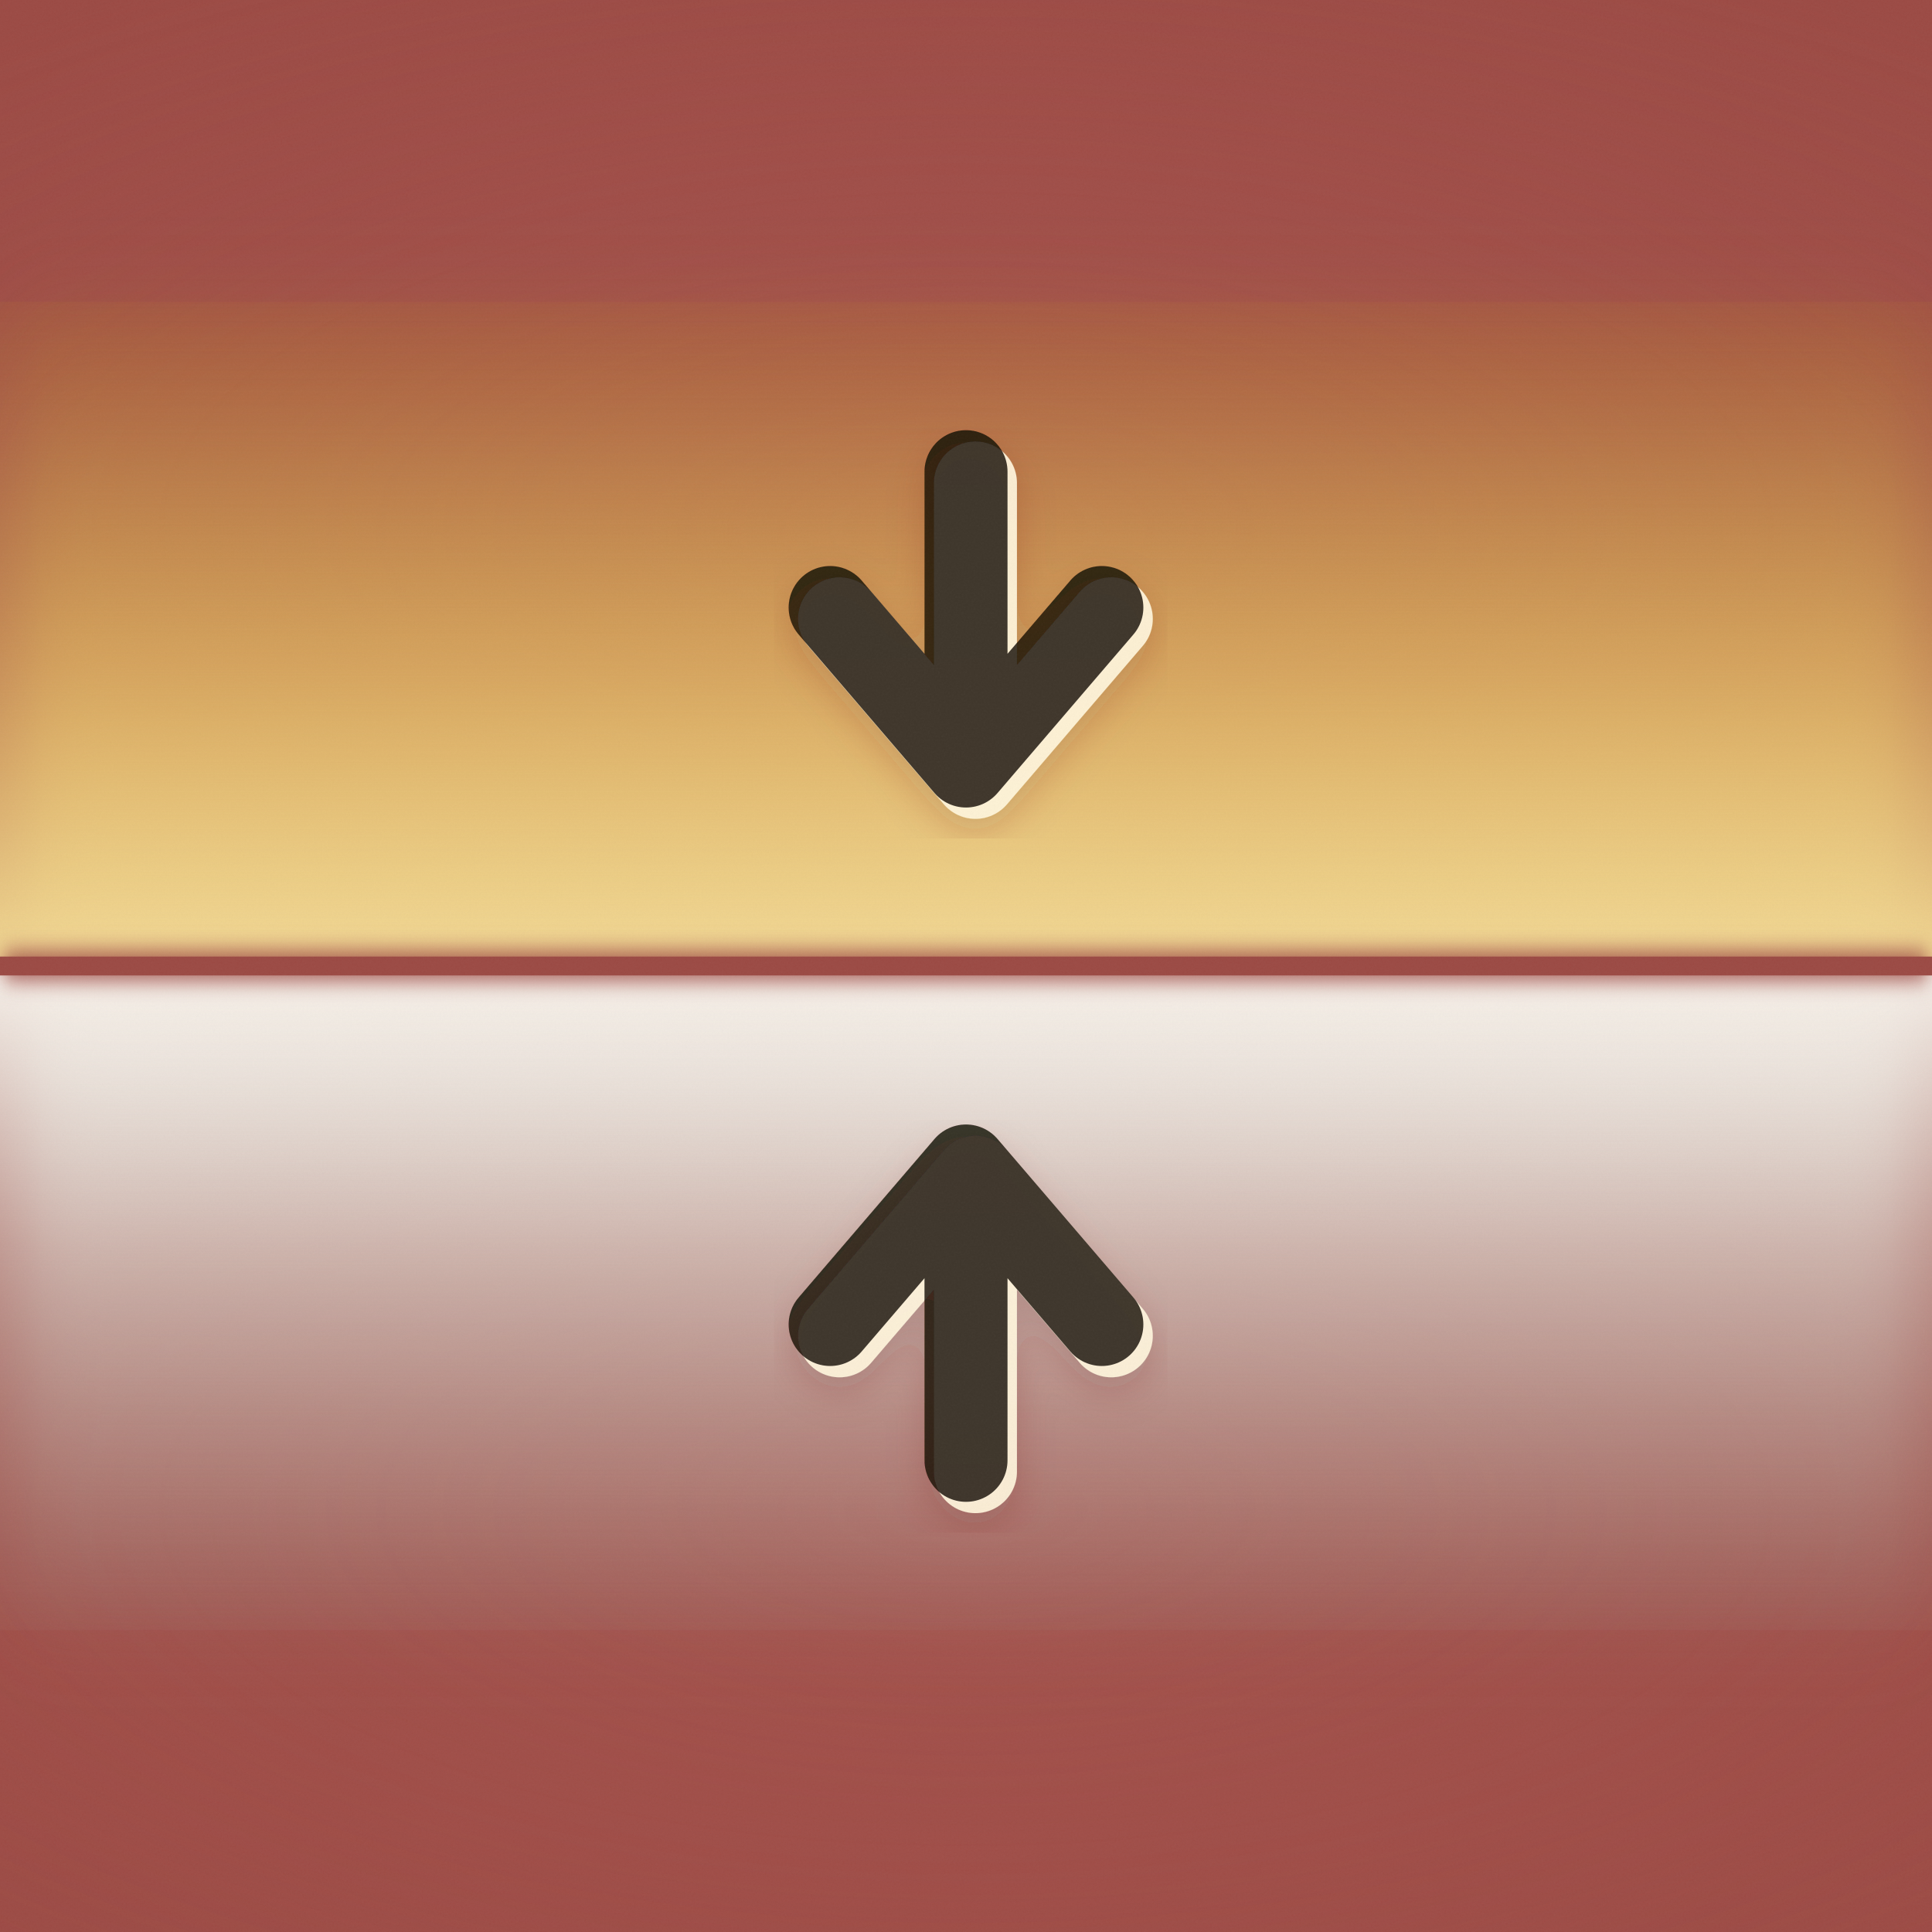
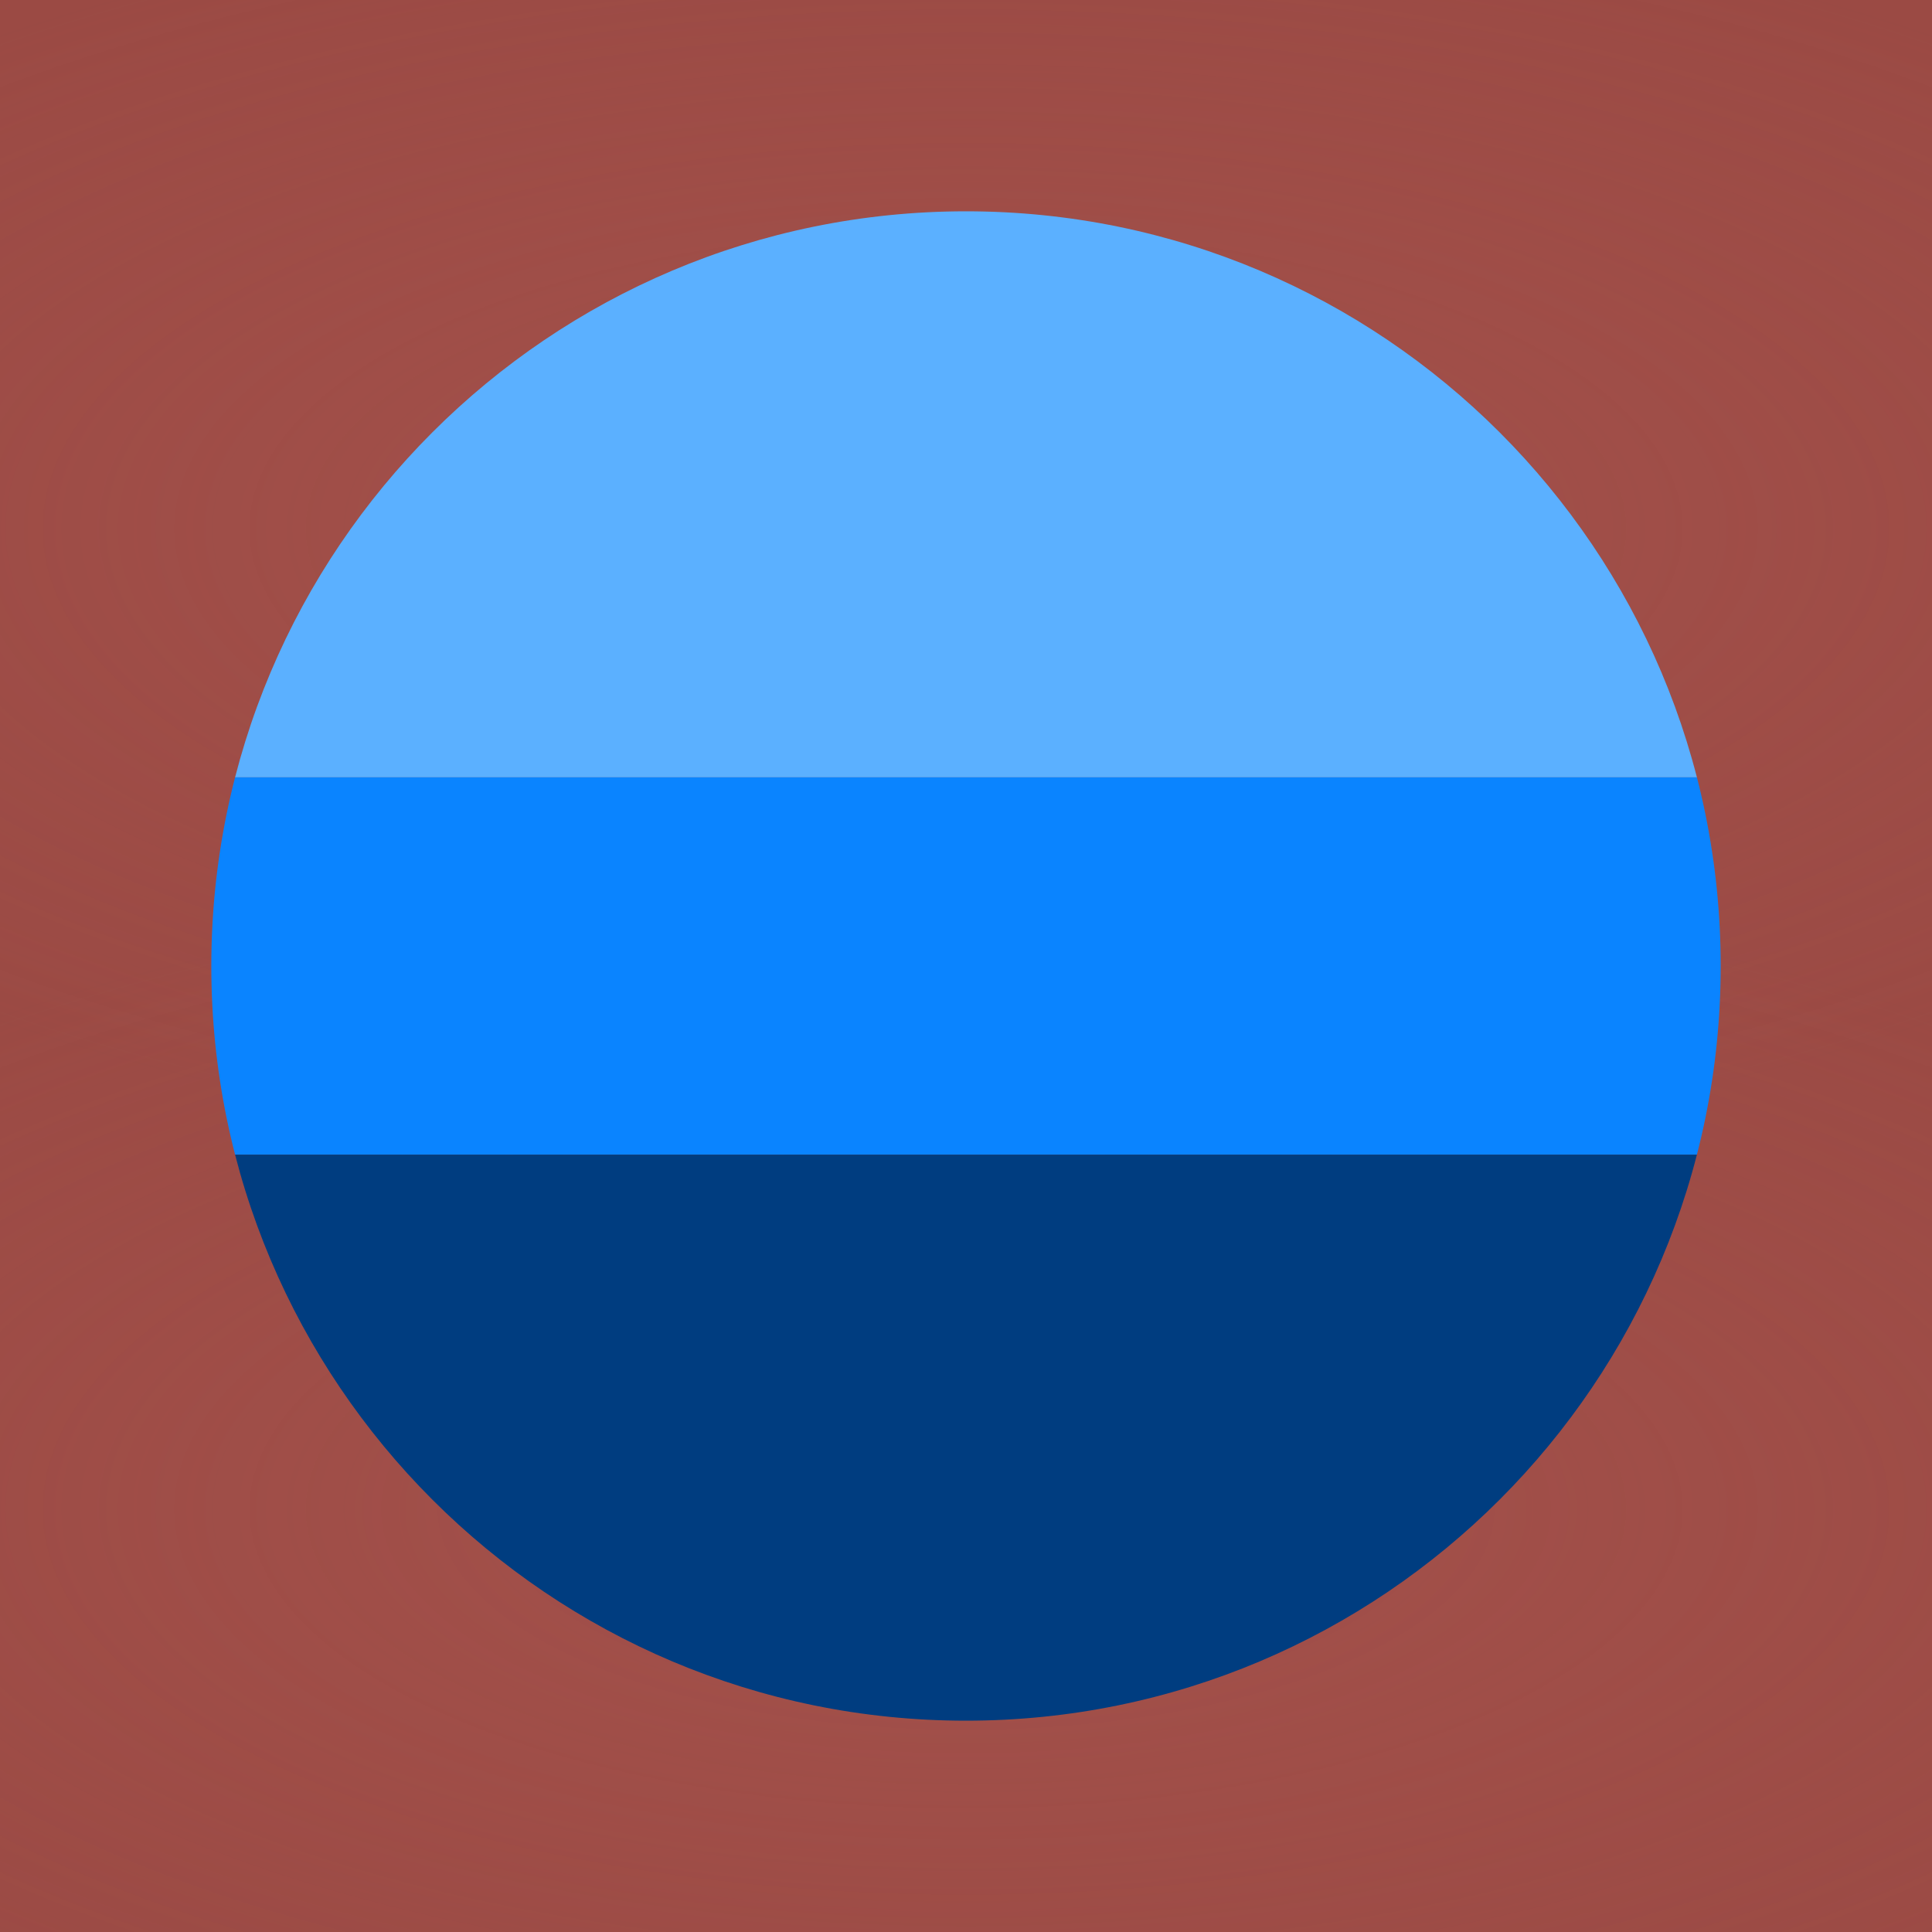
<svg xmlns="http://www.w3.org/2000/svg" width="1024" height="1024" viewBox="0 0 1024 1024" fill="none">
  <defs>
    <linearGradient id="bgVertical" x1="512" y1="0" x2="512" y2="1024" gradientUnits="userSpaceOnUse">
      <stop offset="0" stop-color="#9B4A44" />
-       <stop offset="0.52" stop-color="#9B4A44" />
      <stop offset="1" stop-color="#9B4A44" />
    </linearGradient>
    <radialGradient id="bgGlowTop" cx="0" cy="0" r="1" gradientUnits="userSpaceOnUse" gradientTransform="translate(512 280) rotate(90) scale(340 820)">
-       <stop offset="0" stop-color="#B5605A" stop-opacity="0.36" />
+       <stop offset="0" stop-color="#B5605A" stop-opacity="0.32" />
      <stop offset="1" stop-color="#B5605A" stop-opacity="0" />
    </radialGradient>
    <radialGradient id="bgGlowBottom" cx="0" cy="0" r="1" gradientUnits="userSpaceOnUse" gradientTransform="translate(512 800) rotate(90) scale(340 820)">
-       <stop offset="0" stop-color="#B5605A" stop-opacity="0.36" />
+       <stop offset="0" stop-color="#B5605A" stop-opacity="0.32" />
      <stop offset="1" stop-color="#B5605A" stop-opacity="0" />
    </radialGradient>
-     <linearGradient id="topBand" x1="512" y1="160" x2="512" y2="512" gradientUnits="userSpaceOnUse">
-       <stop offset="0" stop-color="#C7961F" stop-opacity="0.08" />
-       <stop offset="0.20" stop-color="#D5AB46" stop-opacity="0.22" />
-       <stop offset="0.55" stop-color="#E3BA63" stop-opacity="0.54" />
-       <stop offset="0.973" stop-color="#F0D591" stop-opacity="0.98" />
-       <stop offset="1" stop-color="#F0D591" stop-opacity="0.98" />
-     </linearGradient>
-     <linearGradient id="bottomBand" x1="512" y1="512" x2="512" y2="864" gradientUnits="userSpaceOnUse">
-       <stop offset="0" stop-color="#F5EFE8" stop-opacity="0.98" />
-       <stop offset="0.027" stop-color="#F5EFE8" stop-opacity="0.98" />
-       <stop offset="0.42" stop-color="#DDD6CE" stop-opacity="0.50" />
-       <stop offset="0.80" stop-color="#BEB5AC" stop-opacity="0.22" />
-       <stop offset="1" stop-color="#A29A93" stop-opacity="0.08" />
-     </linearGradient>
-     <linearGradient id="centerGlow" x1="0" y1="512" x2="1024" y2="512" gradientUnits="userSpaceOnUse">
-       <stop offset="0" stop-color="#9B4A44" />
-       <stop offset="1" stop-color="#9B4A44" />
-     </linearGradient>
-     <filter id="lineGlow" x="-10%" y="-500%" width="120%" height="1100%" color-interpolation-filters="sRGB">
-       <feGaussianBlur stdDeviation="6" />
-     </filter>
-     <filter id="bandGlow" x="-8%" y="-24%" width="116%" height="148%" color-interpolation-filters="sRGB">
-       <feGaussianBlur stdDeviation="24" />
-     </filter>
-     <filter id="arrowShadow" x="-20%" y="-20%" width="140%" height="140%" color-interpolation-filters="sRGB">
-       <feDropShadow dx="0" dy="8" stdDeviation="10" flood-color="#6F312D" flood-opacity="0.20" />
-     </filter>
-     <filter id="grain" x="-20%" y="-20%" width="140%" height="140%">
-       <feTurbulence type="fractalNoise" baseFrequency="0.95" numOctaves="2" seed="11" result="noise" />
-       <feColorMatrix in="noise" type="saturate" values="0" />
-       <feComponentTransfer>
-         <feFuncA type="table" tableValues="0 0.032" />
-       </feComponentTransfer>
-     </filter>
+     <clipPath id="badgeCircle">
+       <circle cx="512" cy="512" r="400" />
+     </clipPath>
  </defs>
  <rect width="1024" height="1024" fill="url(#bgVertical)" />
  <rect width="1024" height="1024" fill="url(#bgGlowTop)" />
  <rect width="1024" height="1024" fill="url(#bgGlowBottom)" />
-   <g filter="url(#bandGlow)">
-     <rect x="0" y="160" width="1024" height="352" fill="url(#topBand)" />
-     <rect x="0" y="512" width="1024" height="352" fill="url(#bottomBand)" />
+   <g clip-path="url(#badgeCircle)">
+     <rect x="112" y="112" width="800" height="300" fill="#5BB0FF" />
+     <rect x="112" y="412" width="800" height="200" fill="#0A84FF" />
+     <rect x="112" y="612" width="800" height="300" fill="#003D80" />
  </g>
-   <rect x="0" y="160" width="1024" height="352" fill="url(#topBand)" />
-   <rect x="0" y="512" width="1024" height="352" fill="url(#bottomBand)" />
-   <g filter="url(#arrowShadow)">
-     <path d="M 512 250 L 512 356 M 440 322 L 512 406 L 584 322" transform="translate(5 6)" stroke="#FFF5DC" stroke-opacity="0.92" stroke-width="44" stroke-linecap="round" stroke-linejoin="round" fill="none" />
-     <path d="M 512 250 L 512 356 M 440 322 L 512 406 L 584 322" stroke="#0F0903" stroke-opacity="0.80" stroke-width="44" stroke-linecap="round" stroke-linejoin="round" fill="none" />
-   </g>
-   <g filter="url(#arrowShadow)">
-     <path d="M 512 774 L 512 668 M 440 702 L 512 618 L 584 702" transform="translate(5 6)" stroke="#FFF5DC" stroke-opacity="0.92" stroke-width="44" stroke-linecap="round" stroke-linejoin="round" fill="none" />
-     <path d="M 512 774 L 512 668 M 440 702 L 512 618 L 584 702" stroke="#0F0903" stroke-opacity="0.80" stroke-width="44" stroke-linecap="round" stroke-linejoin="round" fill="none" />
-   </g>
-   <g filter="url(#lineGlow)">
-     <rect x="0" y="505" width="1024" height="14" fill="url(#centerGlow)" />
-   </g>
-   <rect x="0" y="507" width="1024" height="10" fill="url(#centerGlow)" />
-   <rect width="1024" height="1024" filter="url(#grain)" />
</svg>
